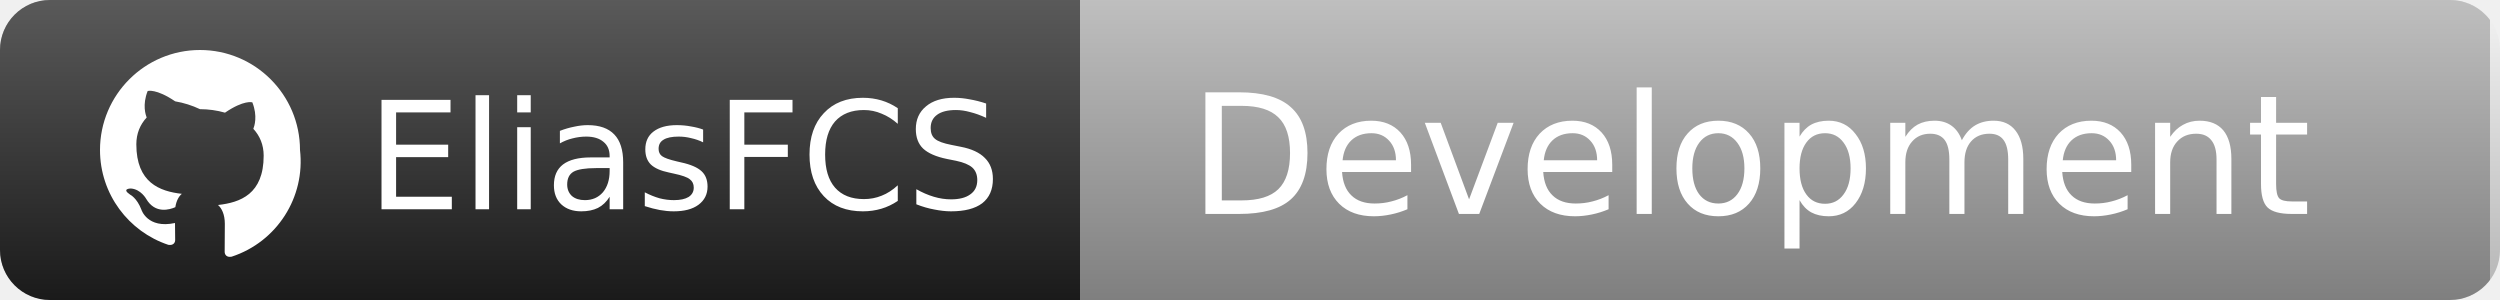
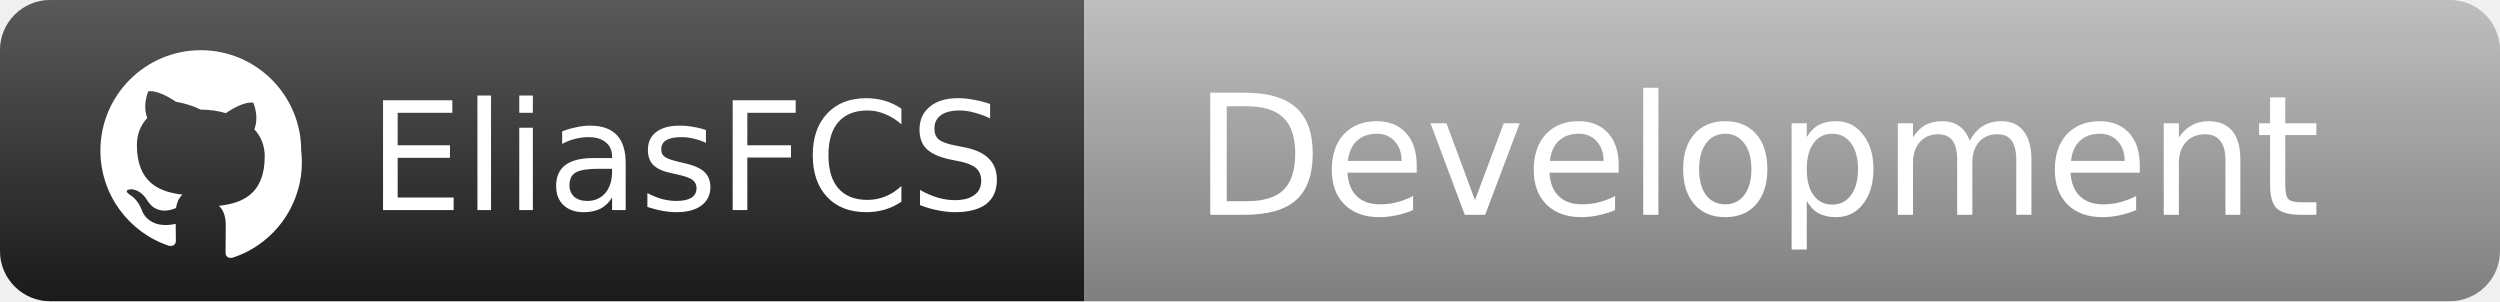
- <svg xmlns="http://www.w3.org/2000/svg" width="150" height="18" role="img" aria-label="EliasFCS: Development">
+ <svg xmlns="http://www.w3.org/2000/svg" viewBox="0 0 149.4 18" width="149.4" height="18" role="img" aria-label="EliasFCS: Development">
  <defs>
    <clipPath id="r">
-       <rect width="150" height="18" rx="3" />
+       <rect width="149.4" height="18" rx="3" />
    </clipPath>
    <linearGradient id="g" x2="0" y2="1">
      <stop offset="0" stop-color="#fff" stop-opacity=".25" />
      <stop offset="1" stop-opacity=".25" stop-color="#000" />
    </linearGradient>
  </defs>
  <g clip-path="url(#r)">
    <rect width="64.8" height="18" fill="#232323" />
    <rect x="64.8" width="84.6" height="18" fill="#aaaaaa" />
-     <rect width="150" height="18" fill="url(#g)" />
+     <rect width="149.4" height="18" fill="url(#g)" />
  </g>
  <path d="M12 3c-3.31 0-6 2.69-6 6 0 2.65 1.72 4.9 4.1 5.69.3.05.41-.13.41-.29 0-.14-.01-.52-.01-1.02-1.67.36-2.02-.81-2.02-.81-.27-.7-0.67-.89-0.67-.89-.55-.37.04-.37.04-.37.6.04.92.62.92.62.54.92 1.41.65 1.75.5.06-.39.21-.65.39-.8-1.33-.15-2.73-.67-2.73-2.97 0-.65.23-1.19.62-1.61-.06-.15-.27-.76.06-1.59 0 0 .5-.16 1.65.62A5.72 5.72 0 0 1 12 6.55c.51.002 1.02.07 1.5.21 1.14-.78 1.64-.62 1.64-.62.33.83.12 1.44.06 1.59.39.42.62.96.62 1.61 0 2.31-1.4 2.81-2.74 2.96.22.19.41.56.41 1.13 0 .82-.01 1.48-.01 1.68 0 .16.11.35.42.29A6.01 6.01 0 0 0 18 9c0-3.31-2.69-6-6-6z" fill="#fff" />
  <text x="22" y="10" font-size="9" font-family="Verdana,Geneva,DejaVu Sans,sans-serif" fill="#fff" text-anchor="start" dominant-baseline="middle">EliasFCS</text>
  <text x="105" y="10" font-size="10" font-family="Verdana,Geneva,DejaVu Sans,sans-serif" fill="#fff" text-anchor="middle" dominant-baseline="middle">Development</text>
</svg>
